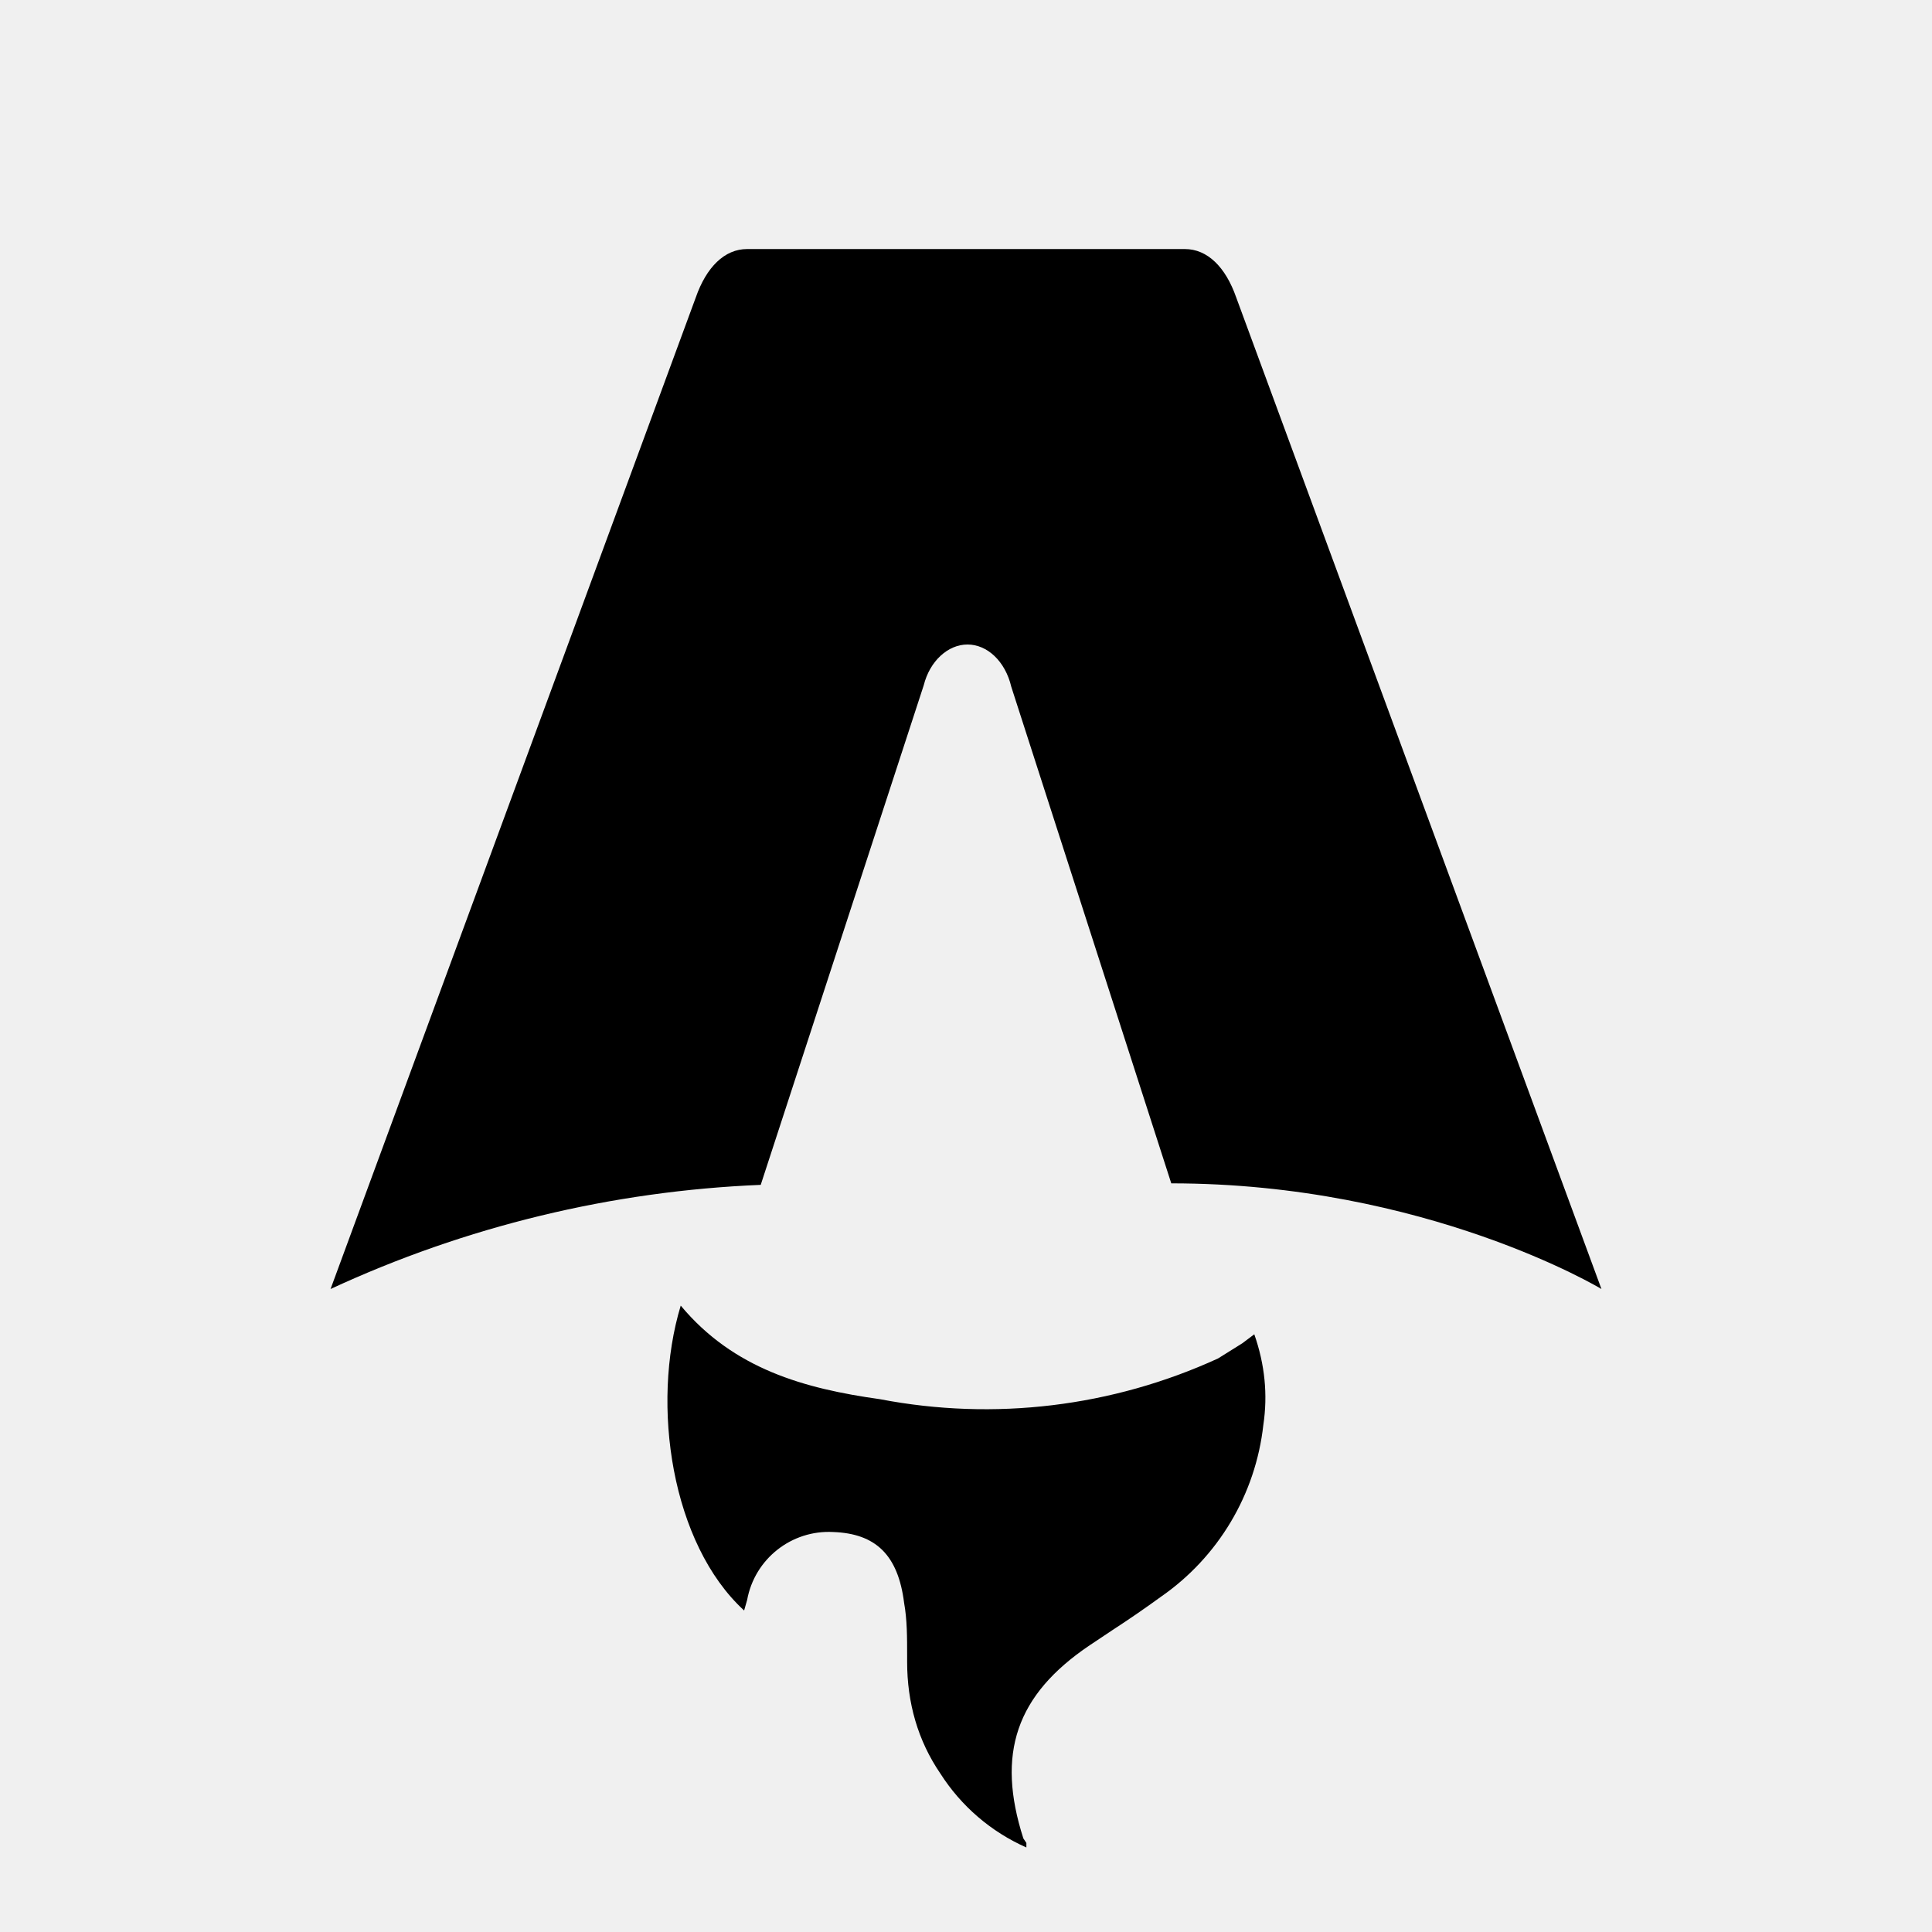
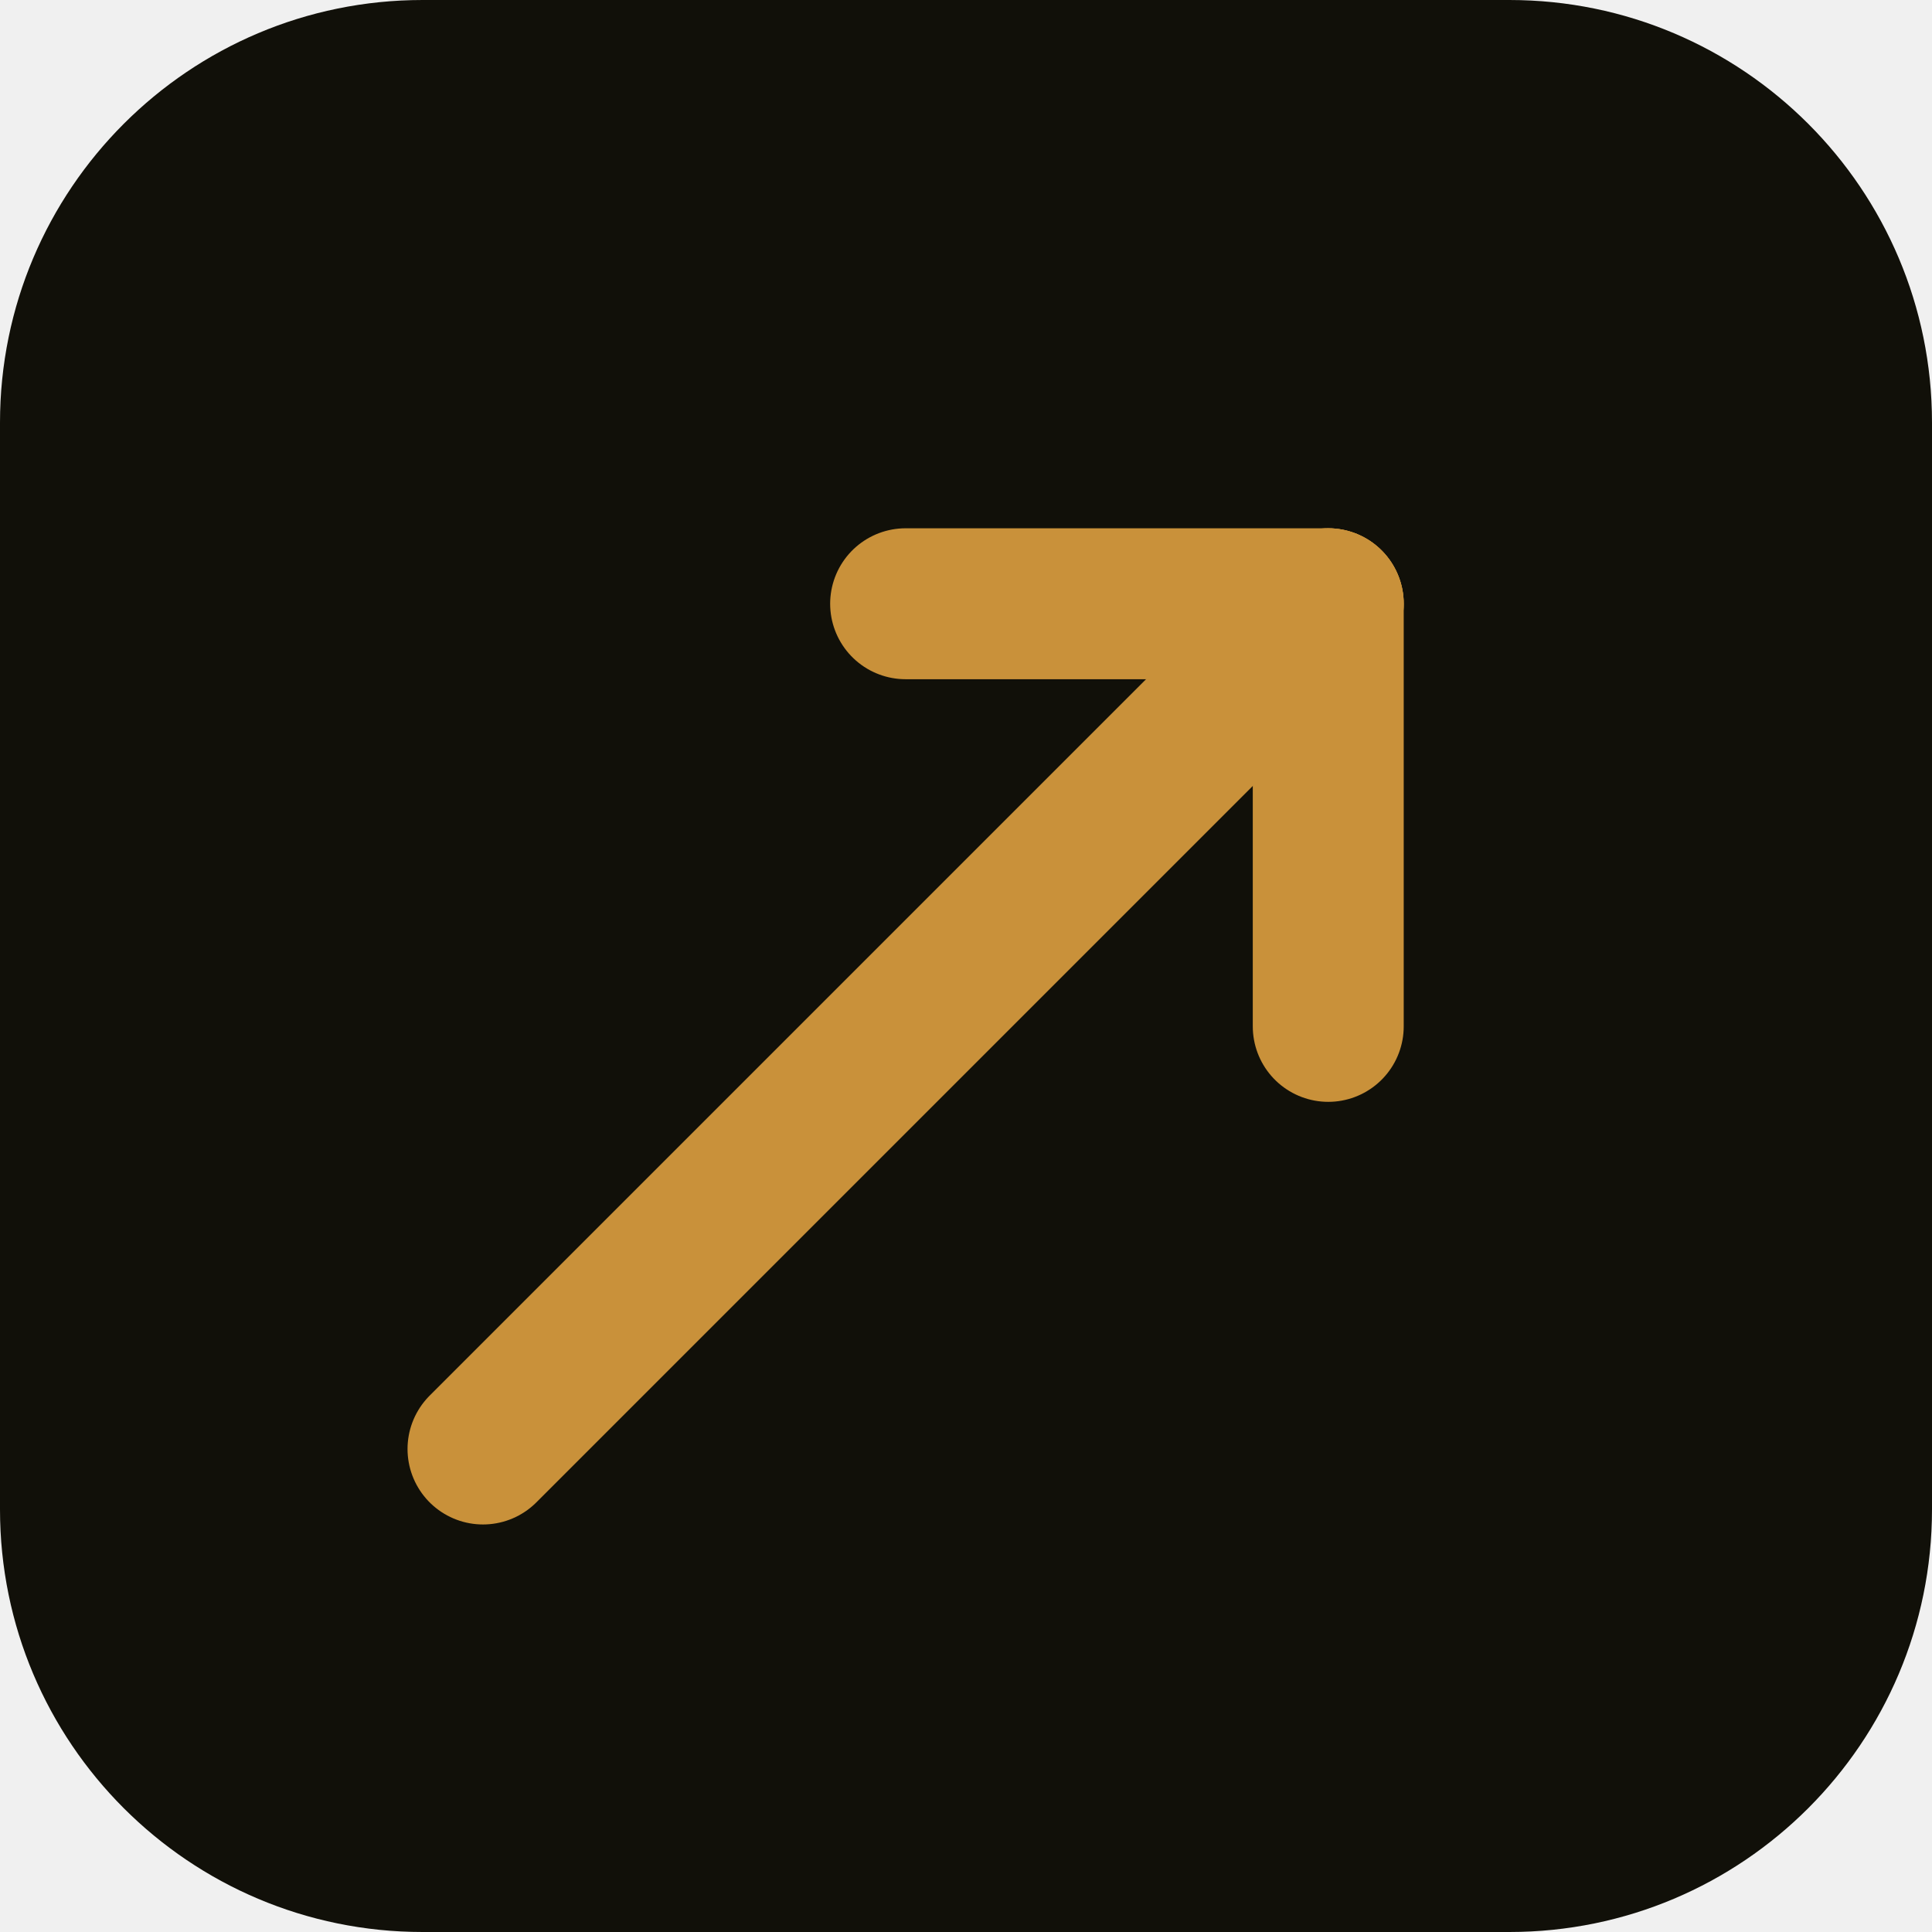
- <svg xmlns="http://www.w3.org/2000/svg" fill="none" viewBox="0 0 128 128">
-   <path d="M50.4 78.5a75.1 75.1 0 0 0-28.5 6.9l24.2-65.7c.7-2 1.9-3.2 3.4-3.2h29c1.5 0 2.7 1.2 3.4 3.2l24.2 65.7s-11.6-7-28.5-7L67 45.5c-.4-1.7-1.6-2.8-2.9-2.8-1.3 0-2.5 1.1-2.9 2.7L50.4 78.5Zm-1.1 28.2Zm-4.2-20.2c-2 6.6-.6 15.8 4.2 20.2a17.5 17.5 0 0 1 .2-.7 5.5 5.5 0 0 1 5.7-4.5c2.8.1 4.3 1.5 4.7 4.7.2 1.1.2 2.3.2 3.5v.4c0 2.7.7 5.2 2.2 7.4a13 13 0 0 0 5.7 4.9v-.3l-.2-.3c-1.8-5.6-.5-9.5 4.4-12.8l1.5-1a73 73 0 0 0 3.2-2.2 16 16 0 0 0 6.8-11.4c.3-2 .1-4-.6-6l-.8.6-1.6 1a37 37 0 0 1-22.4 2.7c-5-.7-9.7-2-13.2-6.2Z" />
+ <svg xmlns="http://www.w3.org/2000/svg" viewBox="0 0 32 32">
  <style>
-         path { fill: #000; }
-         @media (prefers-color-scheme: dark) {
-             path { fill: #FFF; }
-         }
-     </style>
+     .bg   { fill: #111009; }
+     .arr  { stroke: #c9913a; }
+     @media (prefers-color-scheme: light) {
+       .bg  { fill: #f4efe6; }
+       .arr { stroke: #b07d2a; }
+     }
+   </style>
+   <rect class="bg" width="32" height="32" rx="7" />
+   <g class="arr" stroke-linecap="round" stroke-linejoin="round" fill="none" stroke-width="2.5">
+     <line x1="8" y1="24" x2="22" y2="10" />
+     <line x1="22" y1="10" x2="22" y2="17" />
+     <line x1="22" y1="10" x2="15" y2="10" />
+   </g>
</svg>
